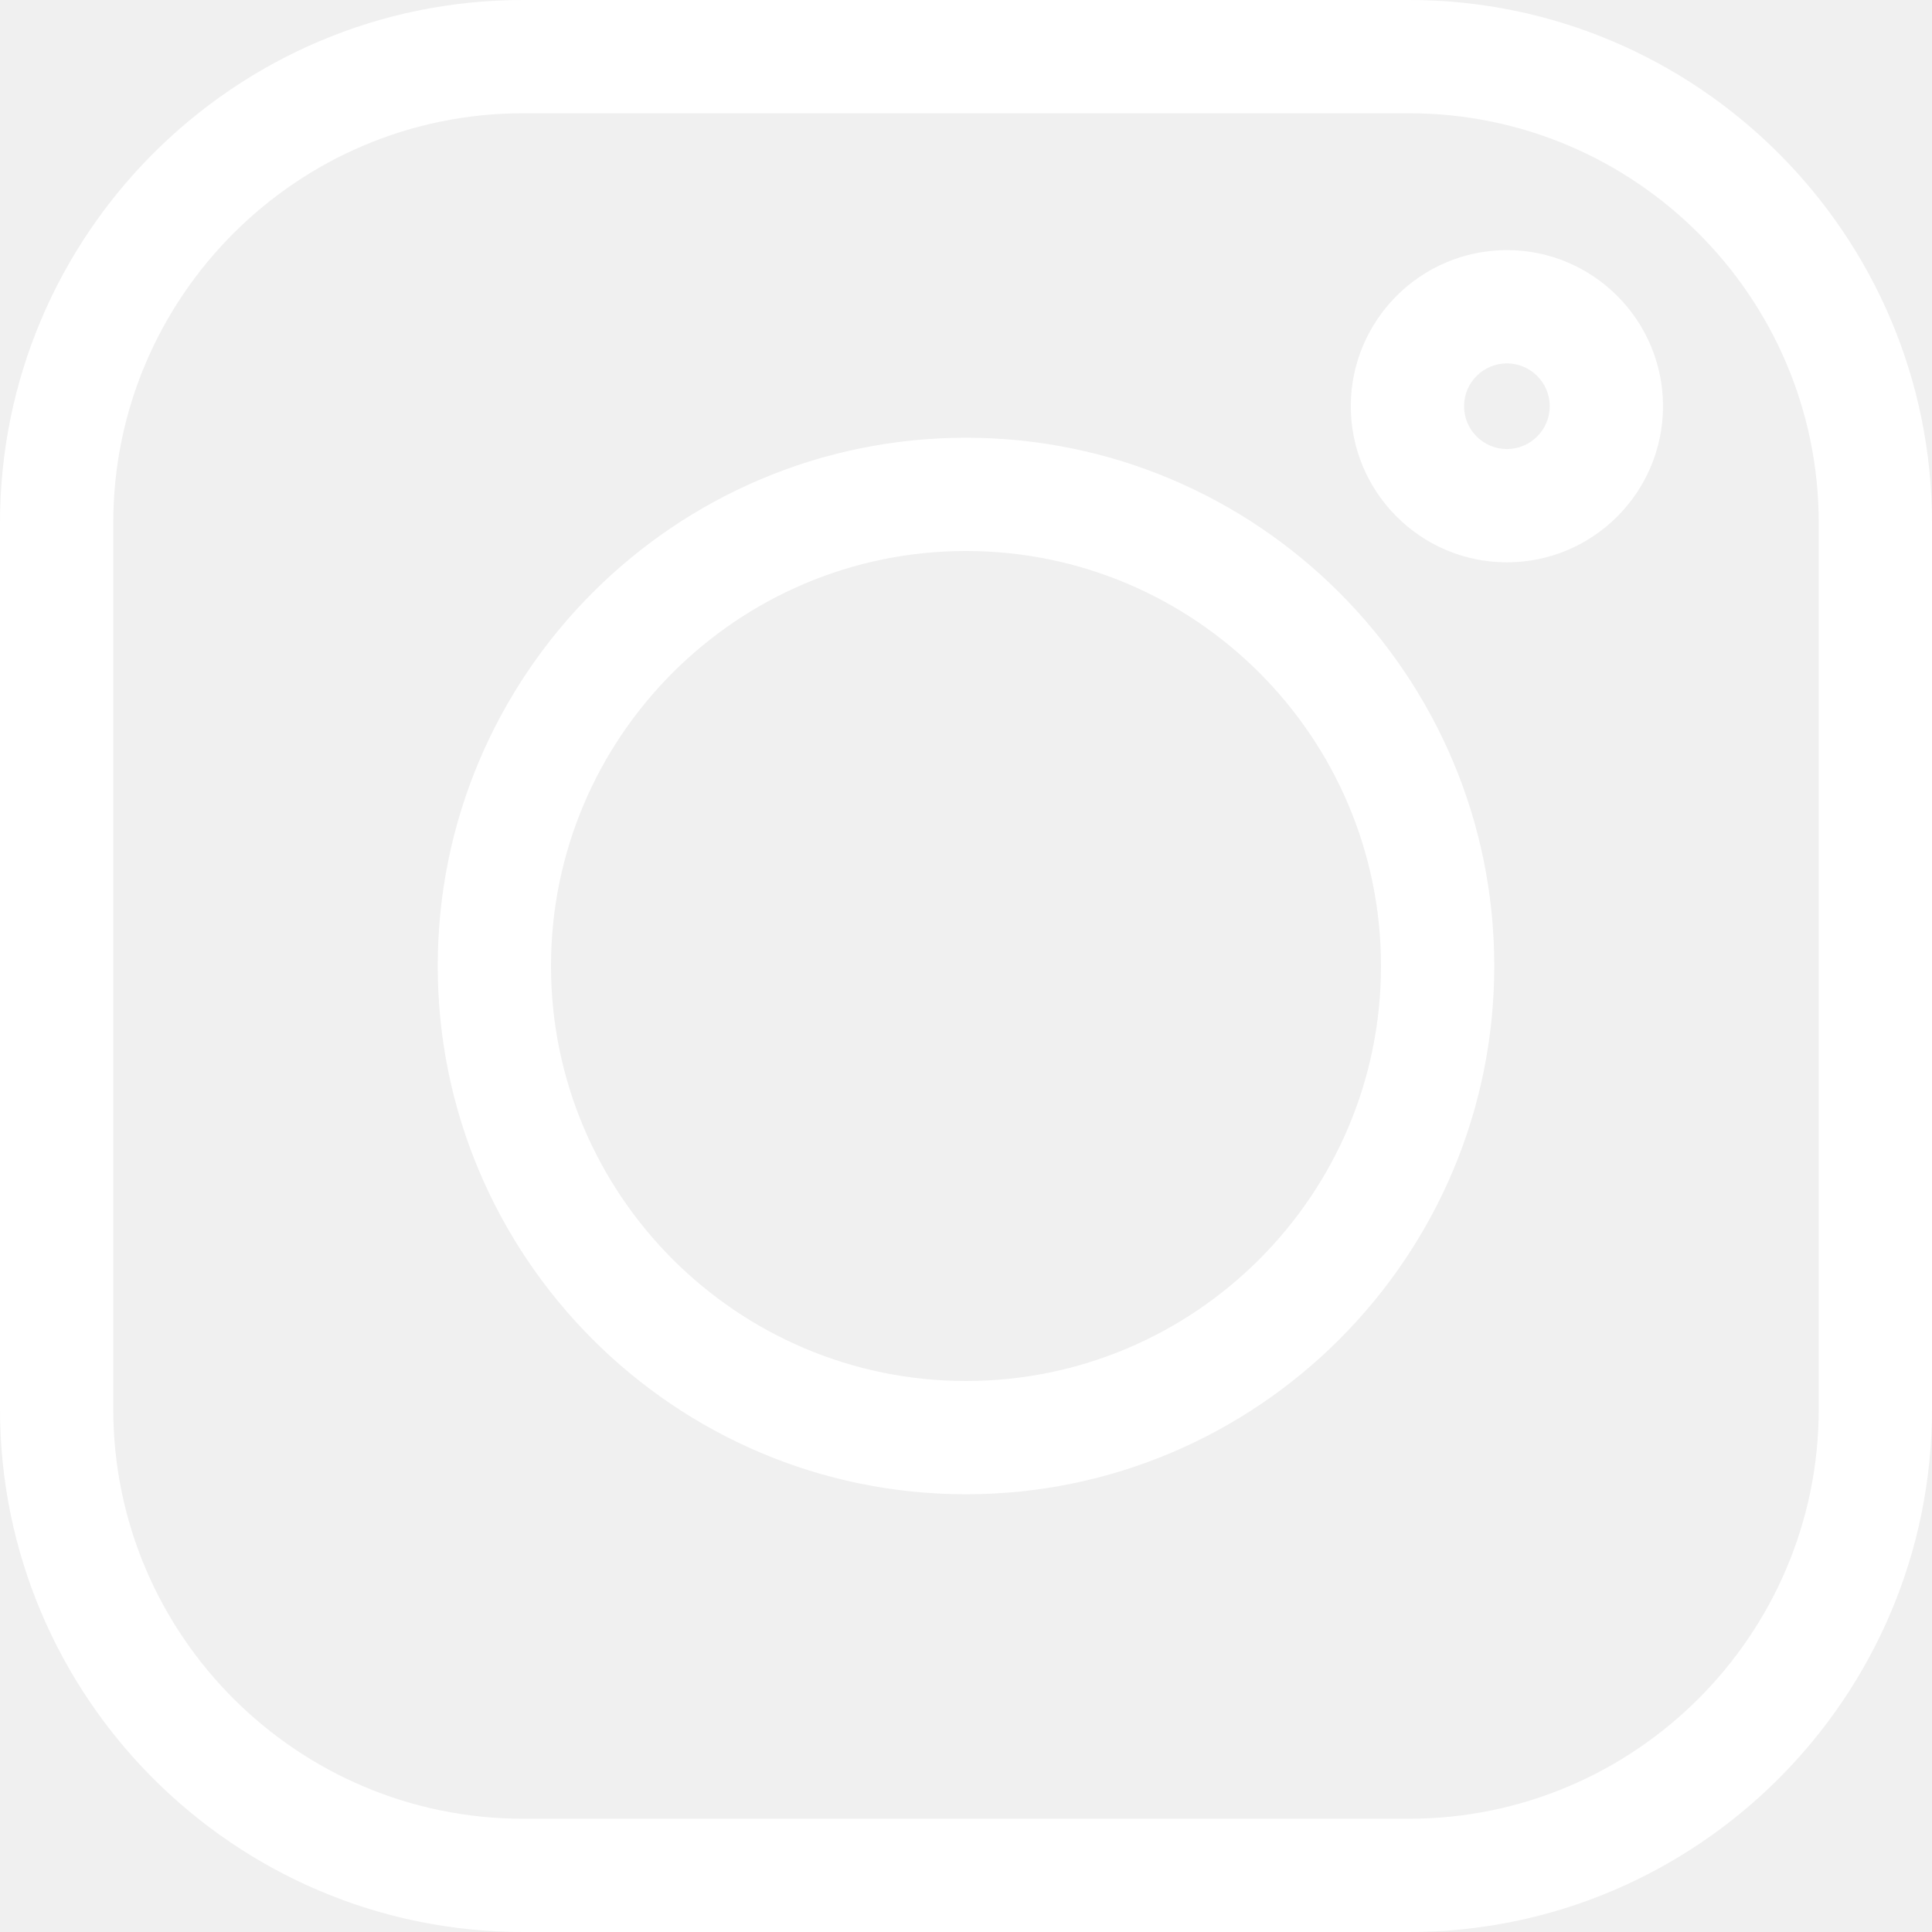
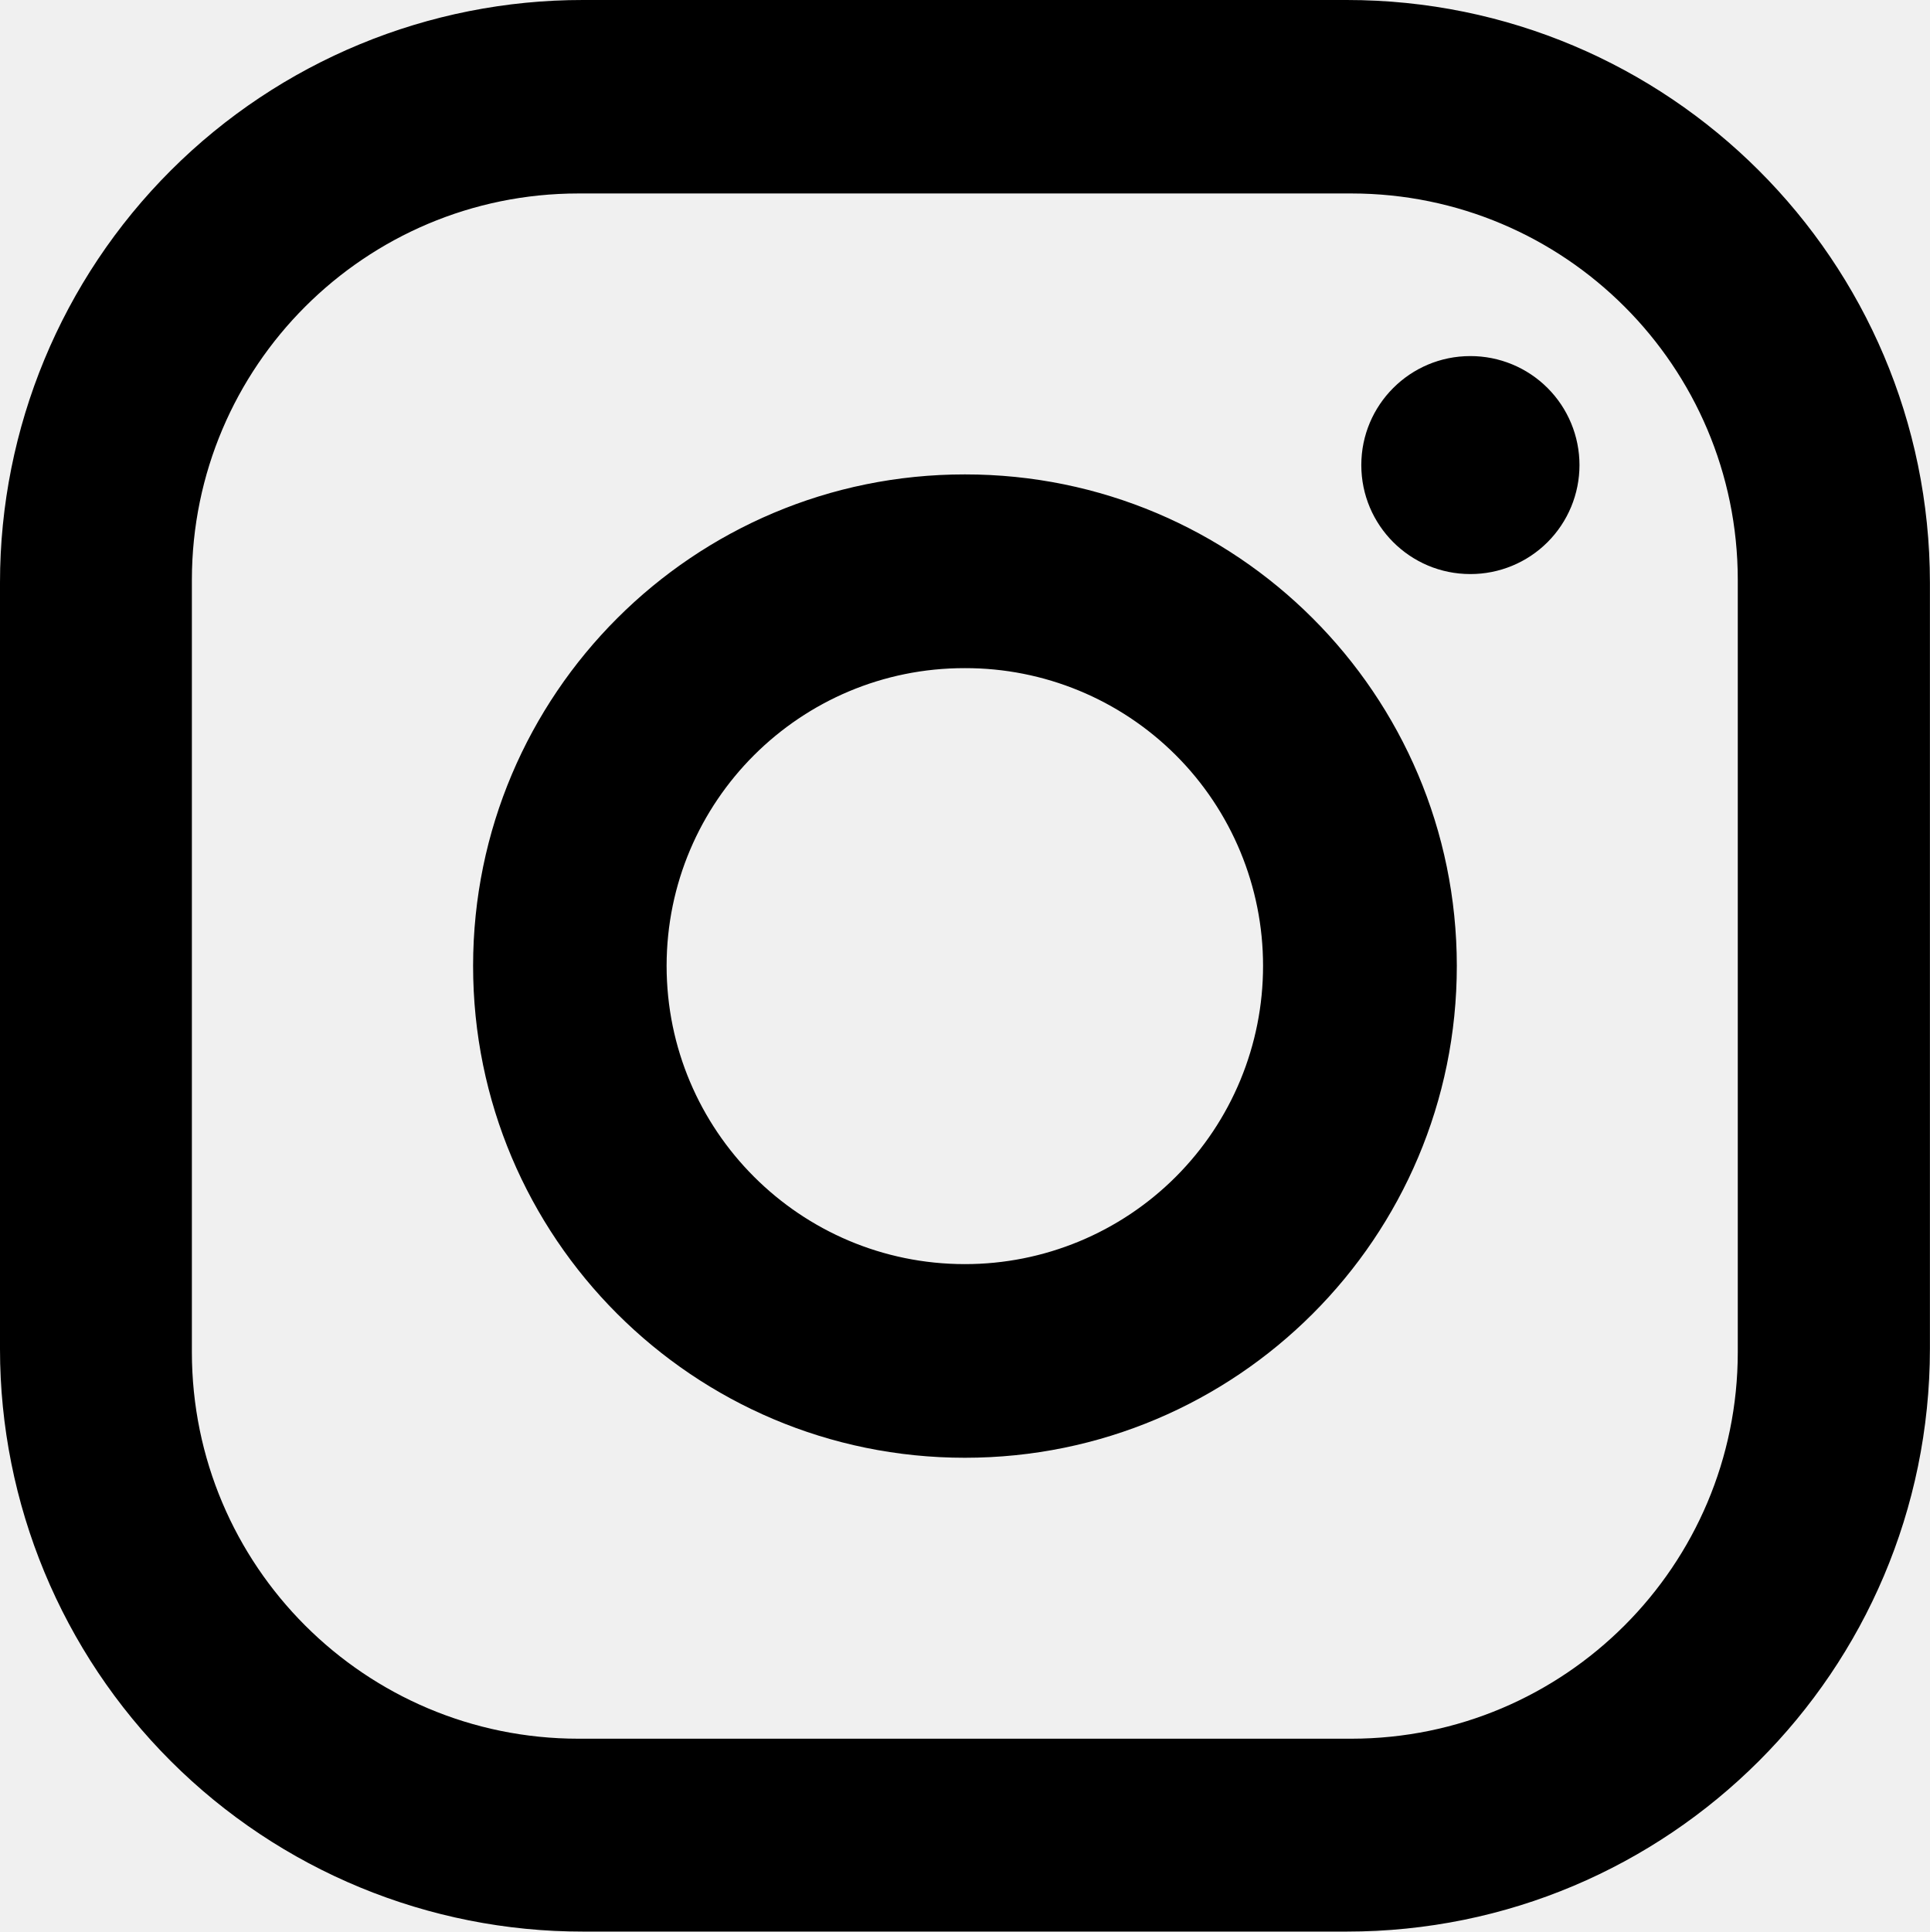
- <svg xmlns="http://www.w3.org/2000/svg" viewBox="0 0 512.001 512.001" width="512" height="512">
-   <path d="M373.406 0H138.594C62.172 0 0 62.172 0 138.594V373.41C0 449.828 62.172 512 138.594 512H373.41C449.828 512 512 449.828 512 373.41V138.594C512 62.172 449.828 0 373.406 0zm108.578 373.41c0 59.867-48.707 108.574-108.578 108.574H138.594c-59.871 0-108.578-48.707-108.578-108.574V138.594c0-59.871 48.707-108.578 108.578-108.578H373.41c59.867 0 108.574 48.707 108.574 108.578zm0 0" data-original="#000000" class="active-path" data-old_color="#000000" fill="#FFF" />
-   <path d="M256 116.004c-77.195 0-139.996 62.8-139.996 139.996S178.804 395.996 256 395.996 395.996 333.196 395.996 256 333.196 116.004 256 116.004zm0 249.976c-60.64 0-109.98-49.335-109.98-109.98 0-60.64 49.34-109.98 109.98-109.98 60.645 0 109.98 49.34 109.98 109.98 0 60.645-49.335 109.98-109.98 109.98zM399.344 66.285c-22.813 0-41.367 18.559-41.367 41.367 0 22.813 18.554 41.371 41.367 41.371s41.37-18.558 41.37-41.37-18.558-41.368-41.37-41.368zm0 52.719c-6.258 0-11.352-5.094-11.352-11.352 0-6.261 5.094-11.351 11.352-11.351 6.261 0 11.355 5.09 11.355 11.351 0 6.258-5.094 11.352-11.355 11.352zm0 0" data-original="#000000" class="active-path" data-old_color="#000000" fill="#FFF" />
+ <svg xmlns="http://www.w3.org/2000/svg" width="22.53" height="22.549" viewBox="0 0 22.53 22.549">
+   <path d="M15.72 0H6.808A6.8 6.8 0 000 6.8v8.944a6.8 6.8 0 006.808 6.8h8.912a6.806 6.806 0 006.81-6.8V6.8A6.806 6.806 0 0015.72 0zm4.567 15.781a4.513 4.513 0 01-4.51 4.512H6.753a4.513 4.513 0 01-4.513-4.512V6.766a4.513 4.513 0 014.513-4.508h9.024a4.512 4.512 0 014.51 4.508z" />
+   <path d="M18.439 5.428A1.272 1.272 0 0117.165 6.7a1.272 1.272 0 01-1.273-1.272 1.272 1.272 0 011.273-1.272 1.272 1.272 0 011.274 1.272zm-7.175.109a5.738 5.738 0 00-5.741 5.735 5.74 5.74 0 005.741 5.742 5.741 5.741 0 005.743-5.742 5.739 5.739 0 00-5.743-5.735zm0 9.217a3.483 3.483 0 01-3.482-3.482 3.477 3.477 0 013.482-3.474 3.473 3.473 0 013.481 3.474 3.479 3.479 0 01-3.481 3.482z" />
</svg>
